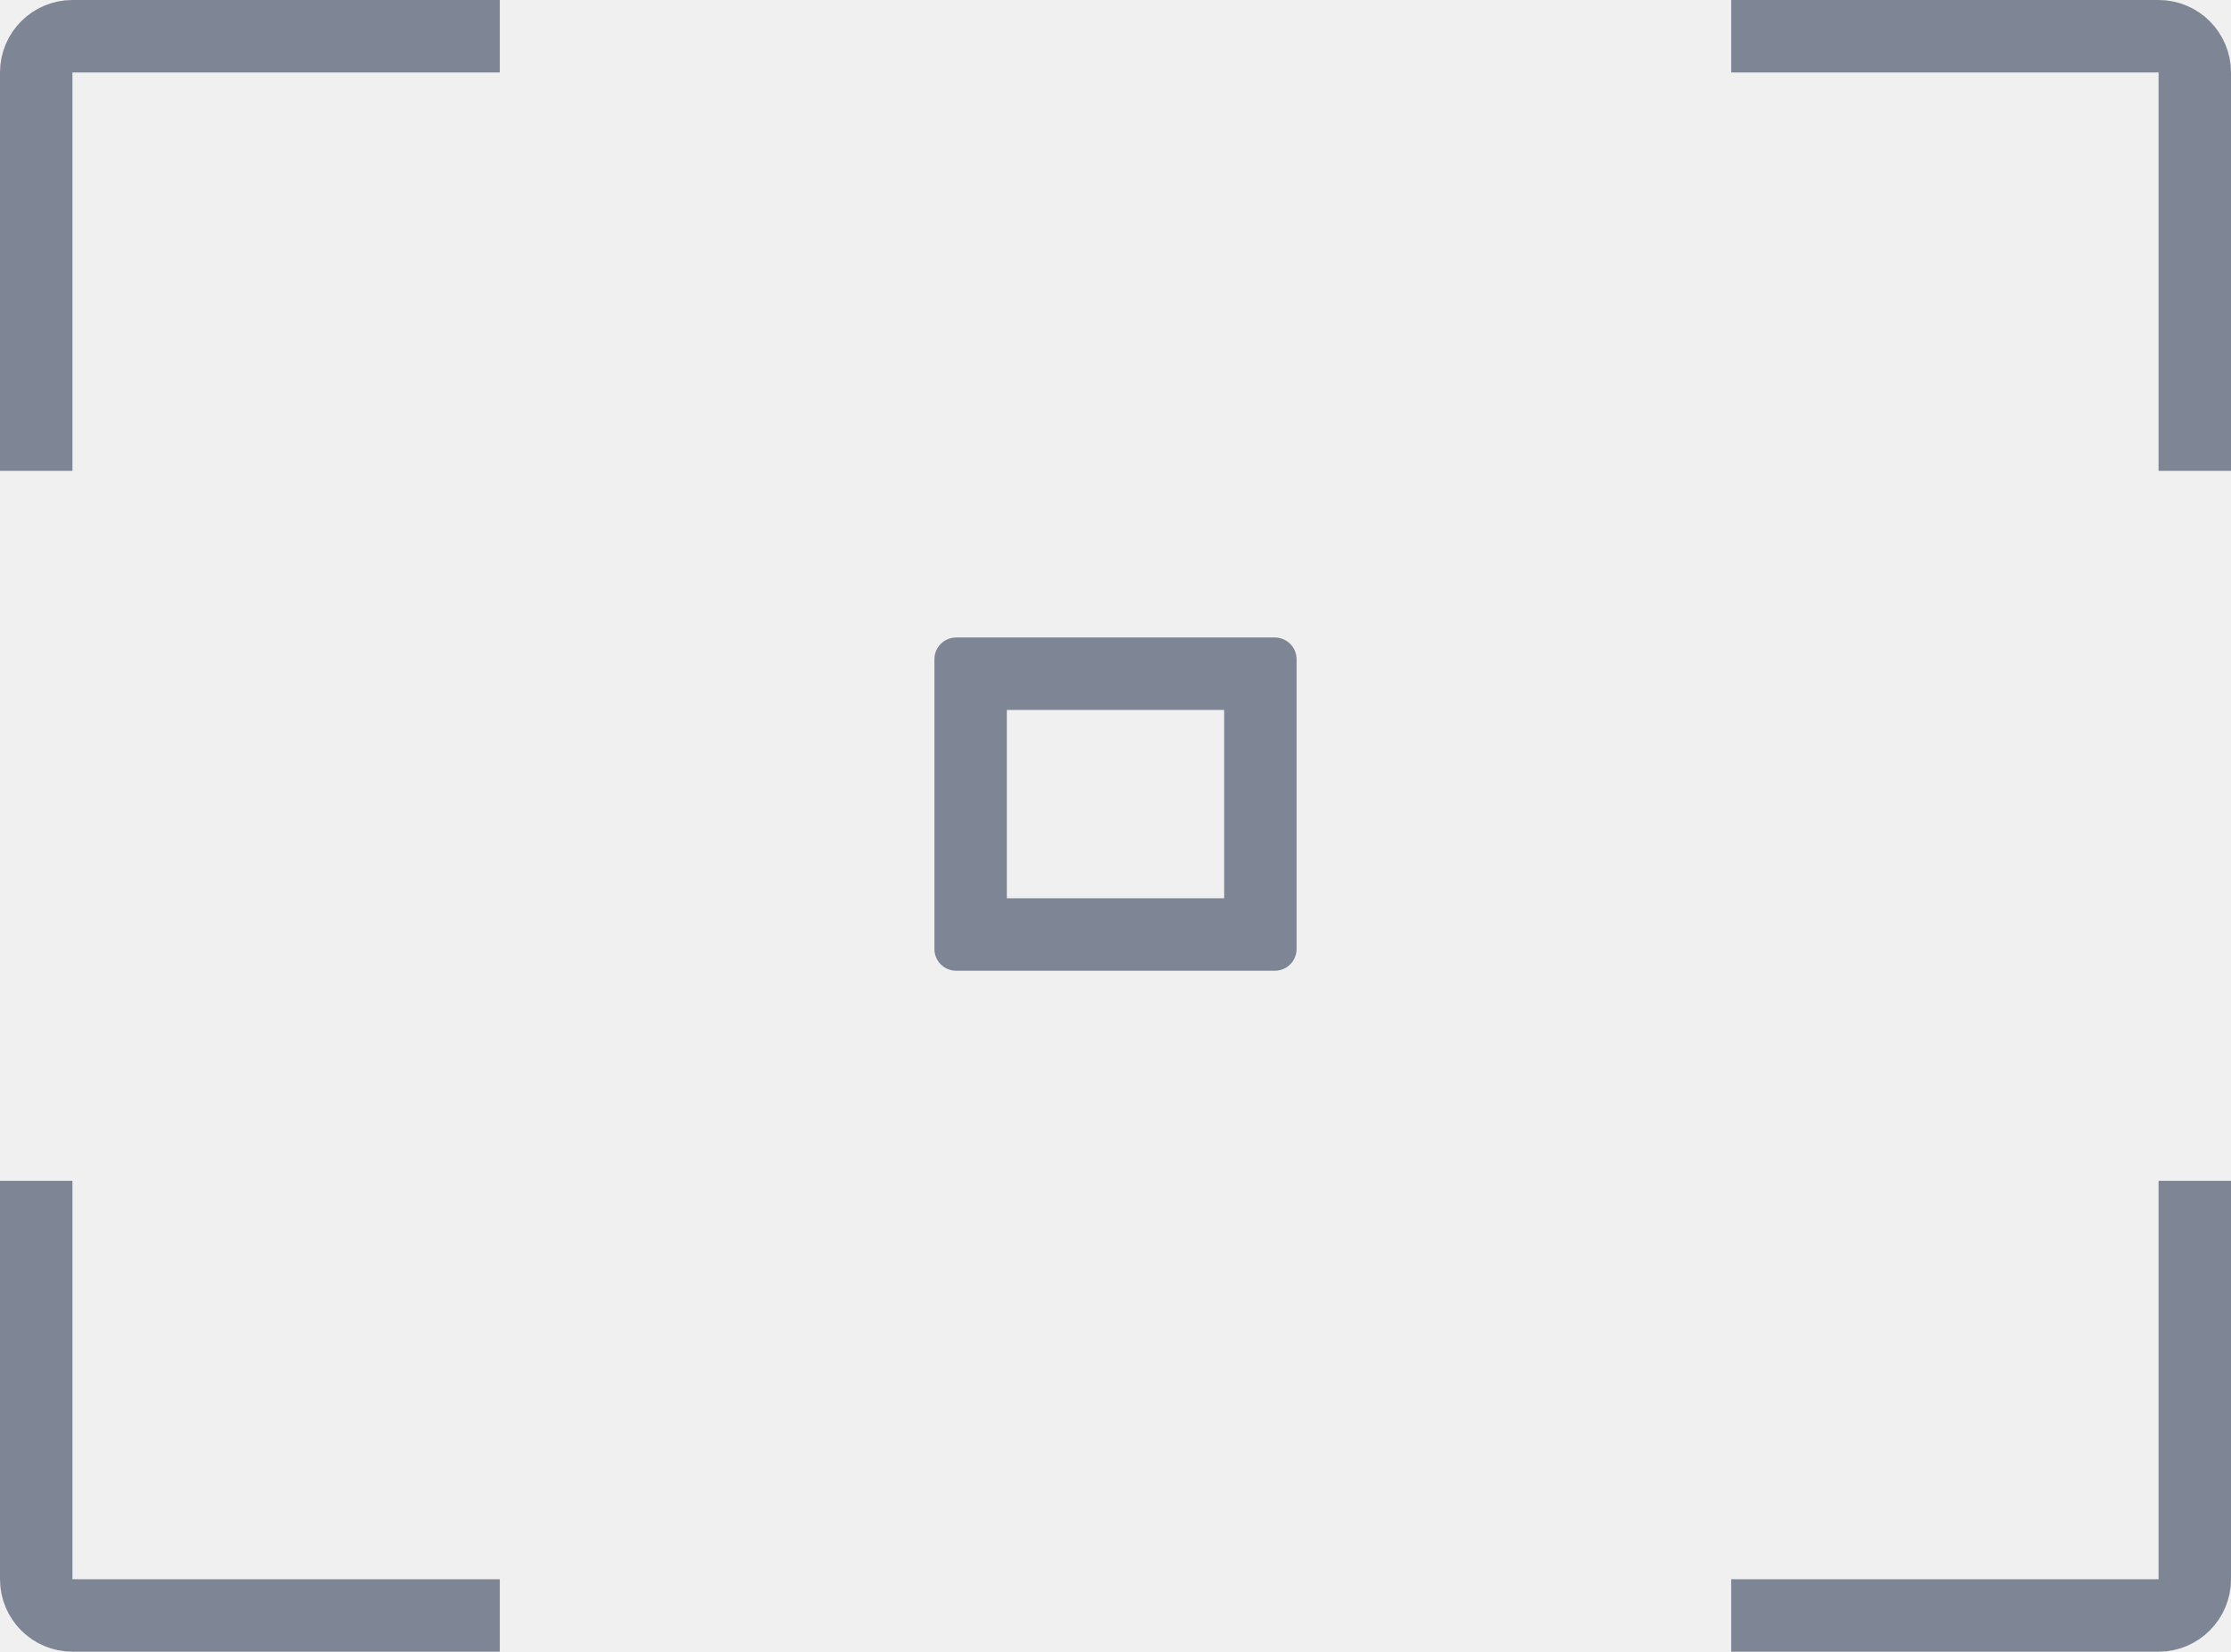
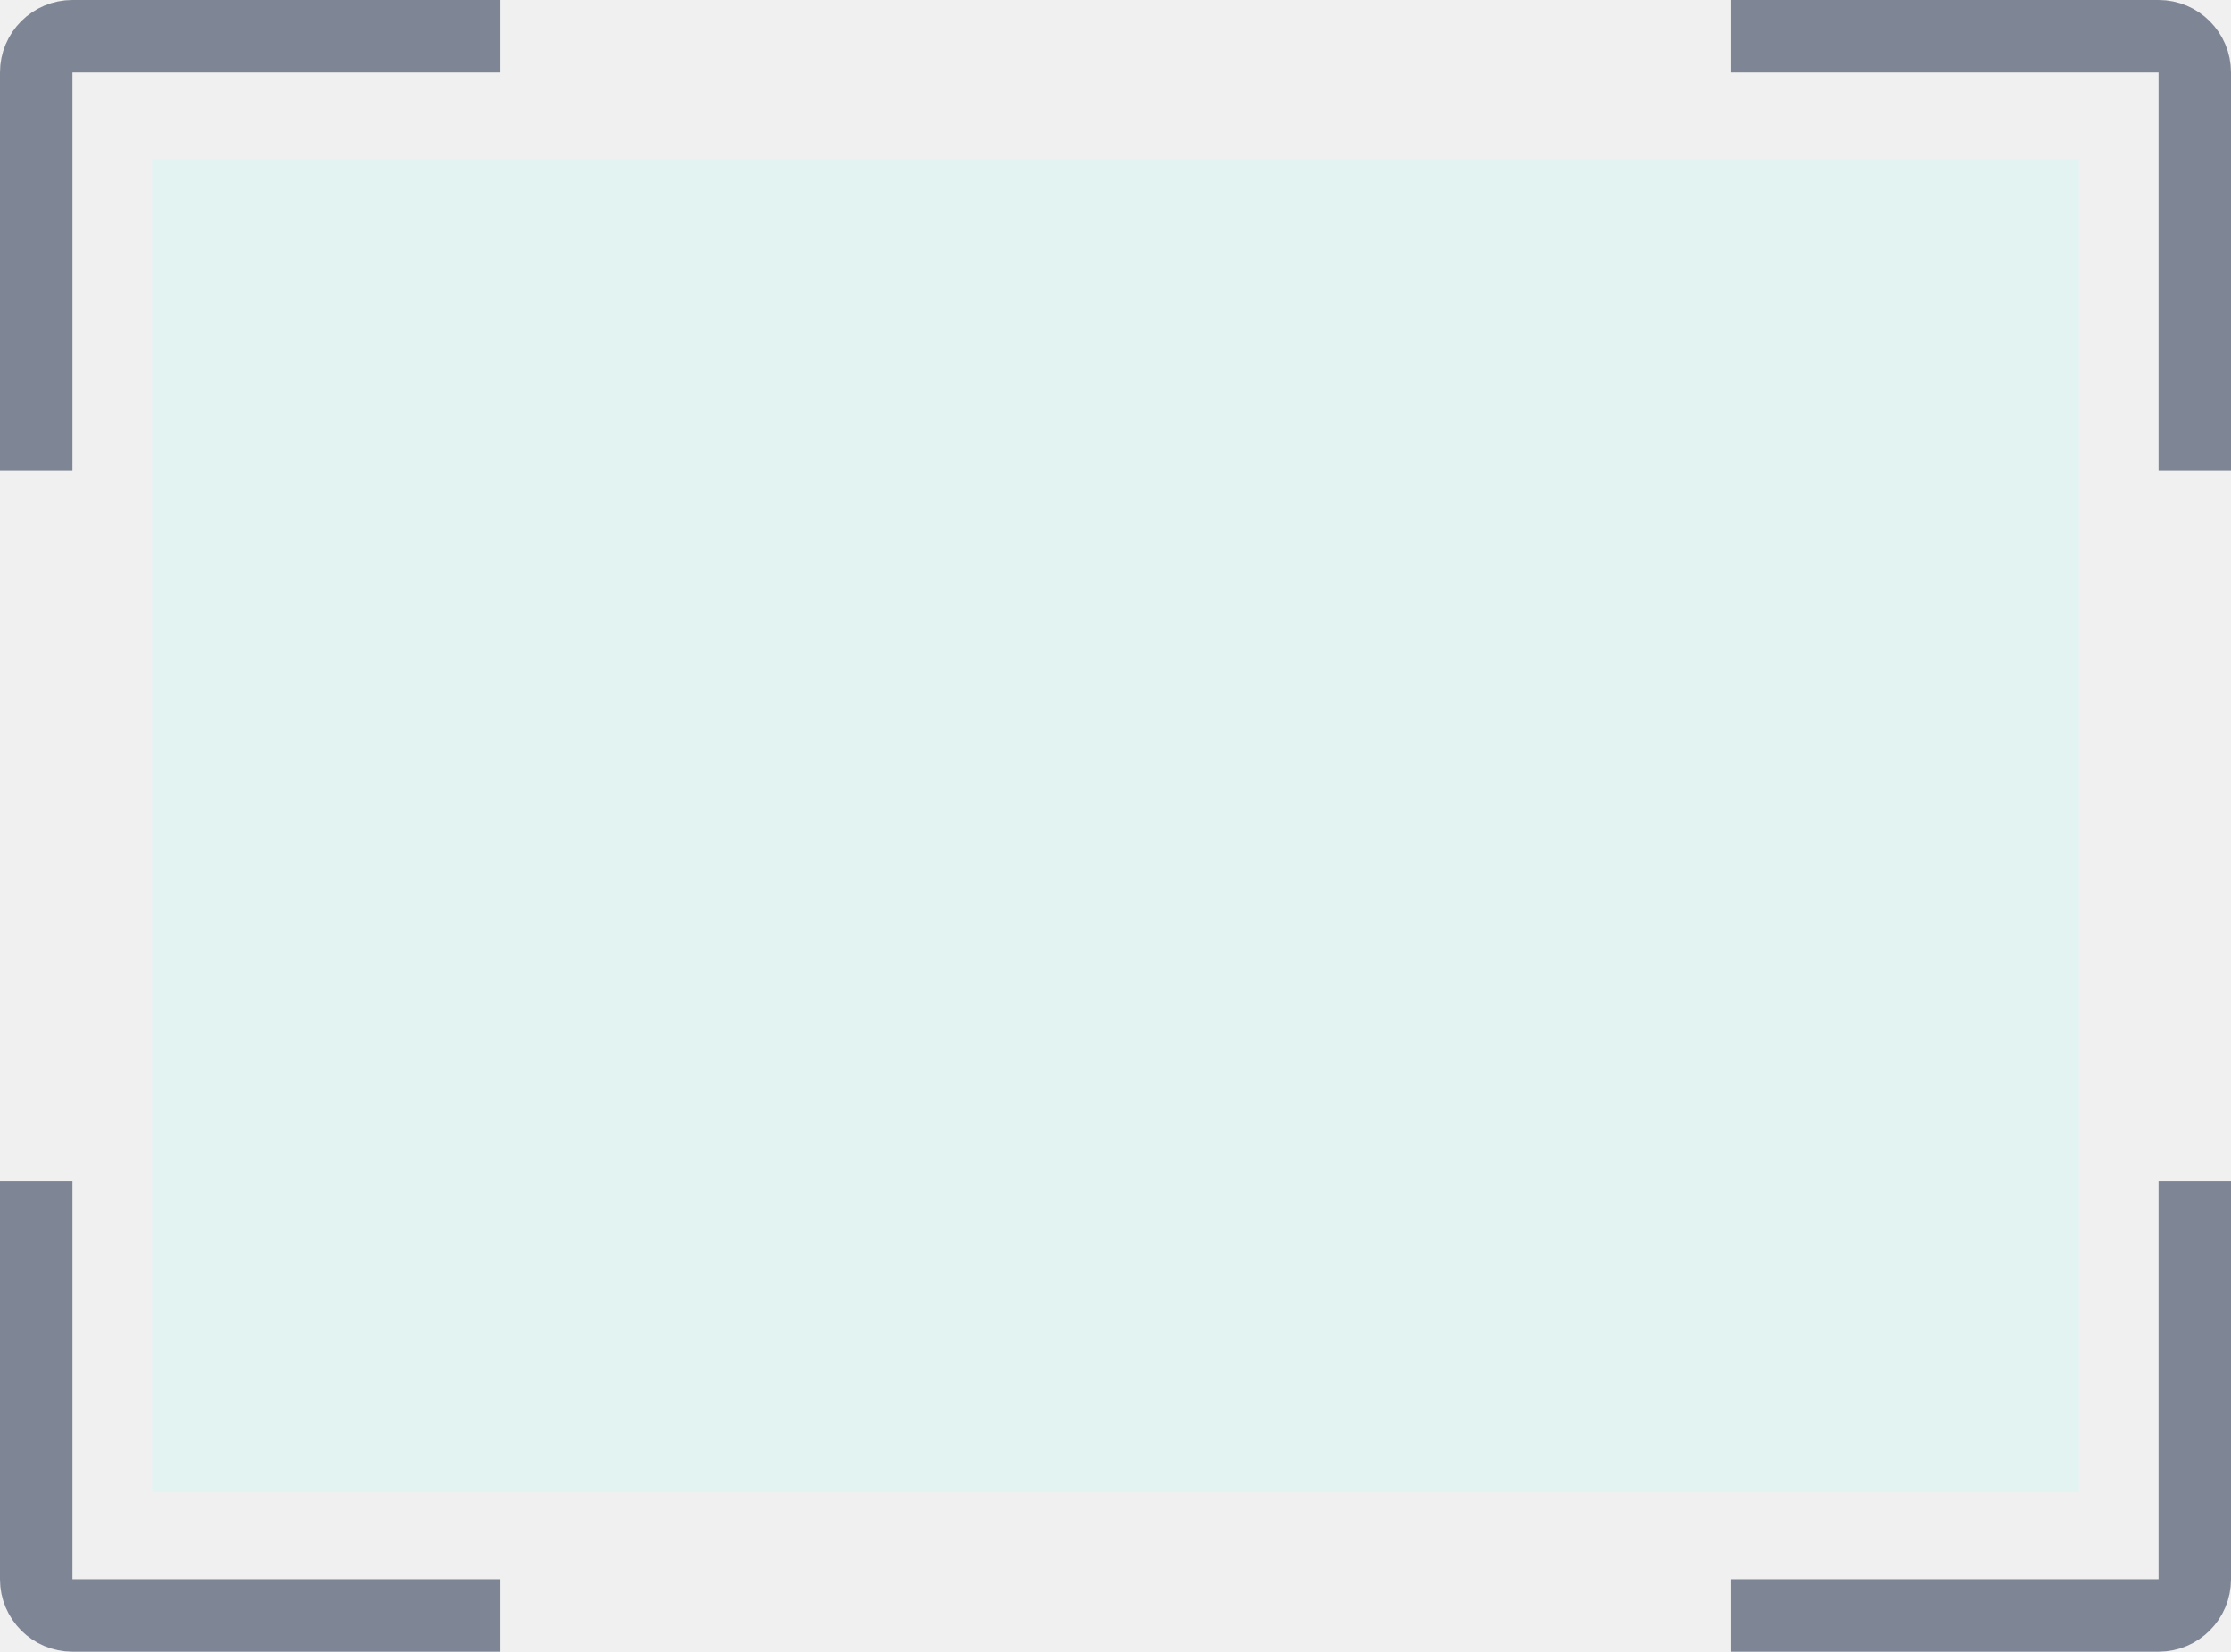
<svg xmlns="http://www.w3.org/2000/svg" width="308" height="228" viewBox="0 0 308 228" fill="none">
  <path d="M5 65L5 10C5 7.239 7.239 5 10 5L69 5" stroke="#7E8595" stroke-width="10" />
  <path d="M5 163L5 218C5 220.761 7.239 223 10 223L69 223" stroke="#7E8595" stroke-width="10" />
  <path d="M303 163L303 218C303 220.761 300.761 223 298 223L239 223" stroke="#7E8595" stroke-width="10" />
  <path d="M303 65L303 10C303 7.239 300.761 5 298 5L239 5" stroke="#7E8595" stroke-width="10" />
-   <mask id="path-5-inside-1_318_48" fill="white">
-     <rect x="129" y="88" width="50" height="46" rx="3" />
-   </mask>
-   <rect x="129" y="88" width="50" height="46" rx="3" stroke="#7E8595" stroke-width="20" mask="url(#path-5-inside-1_318_48)" />
+   <rect x="21" y="22" width="266" height="184" fill="#B1FFFA" fill-opacity="0.21" />
</svg>
